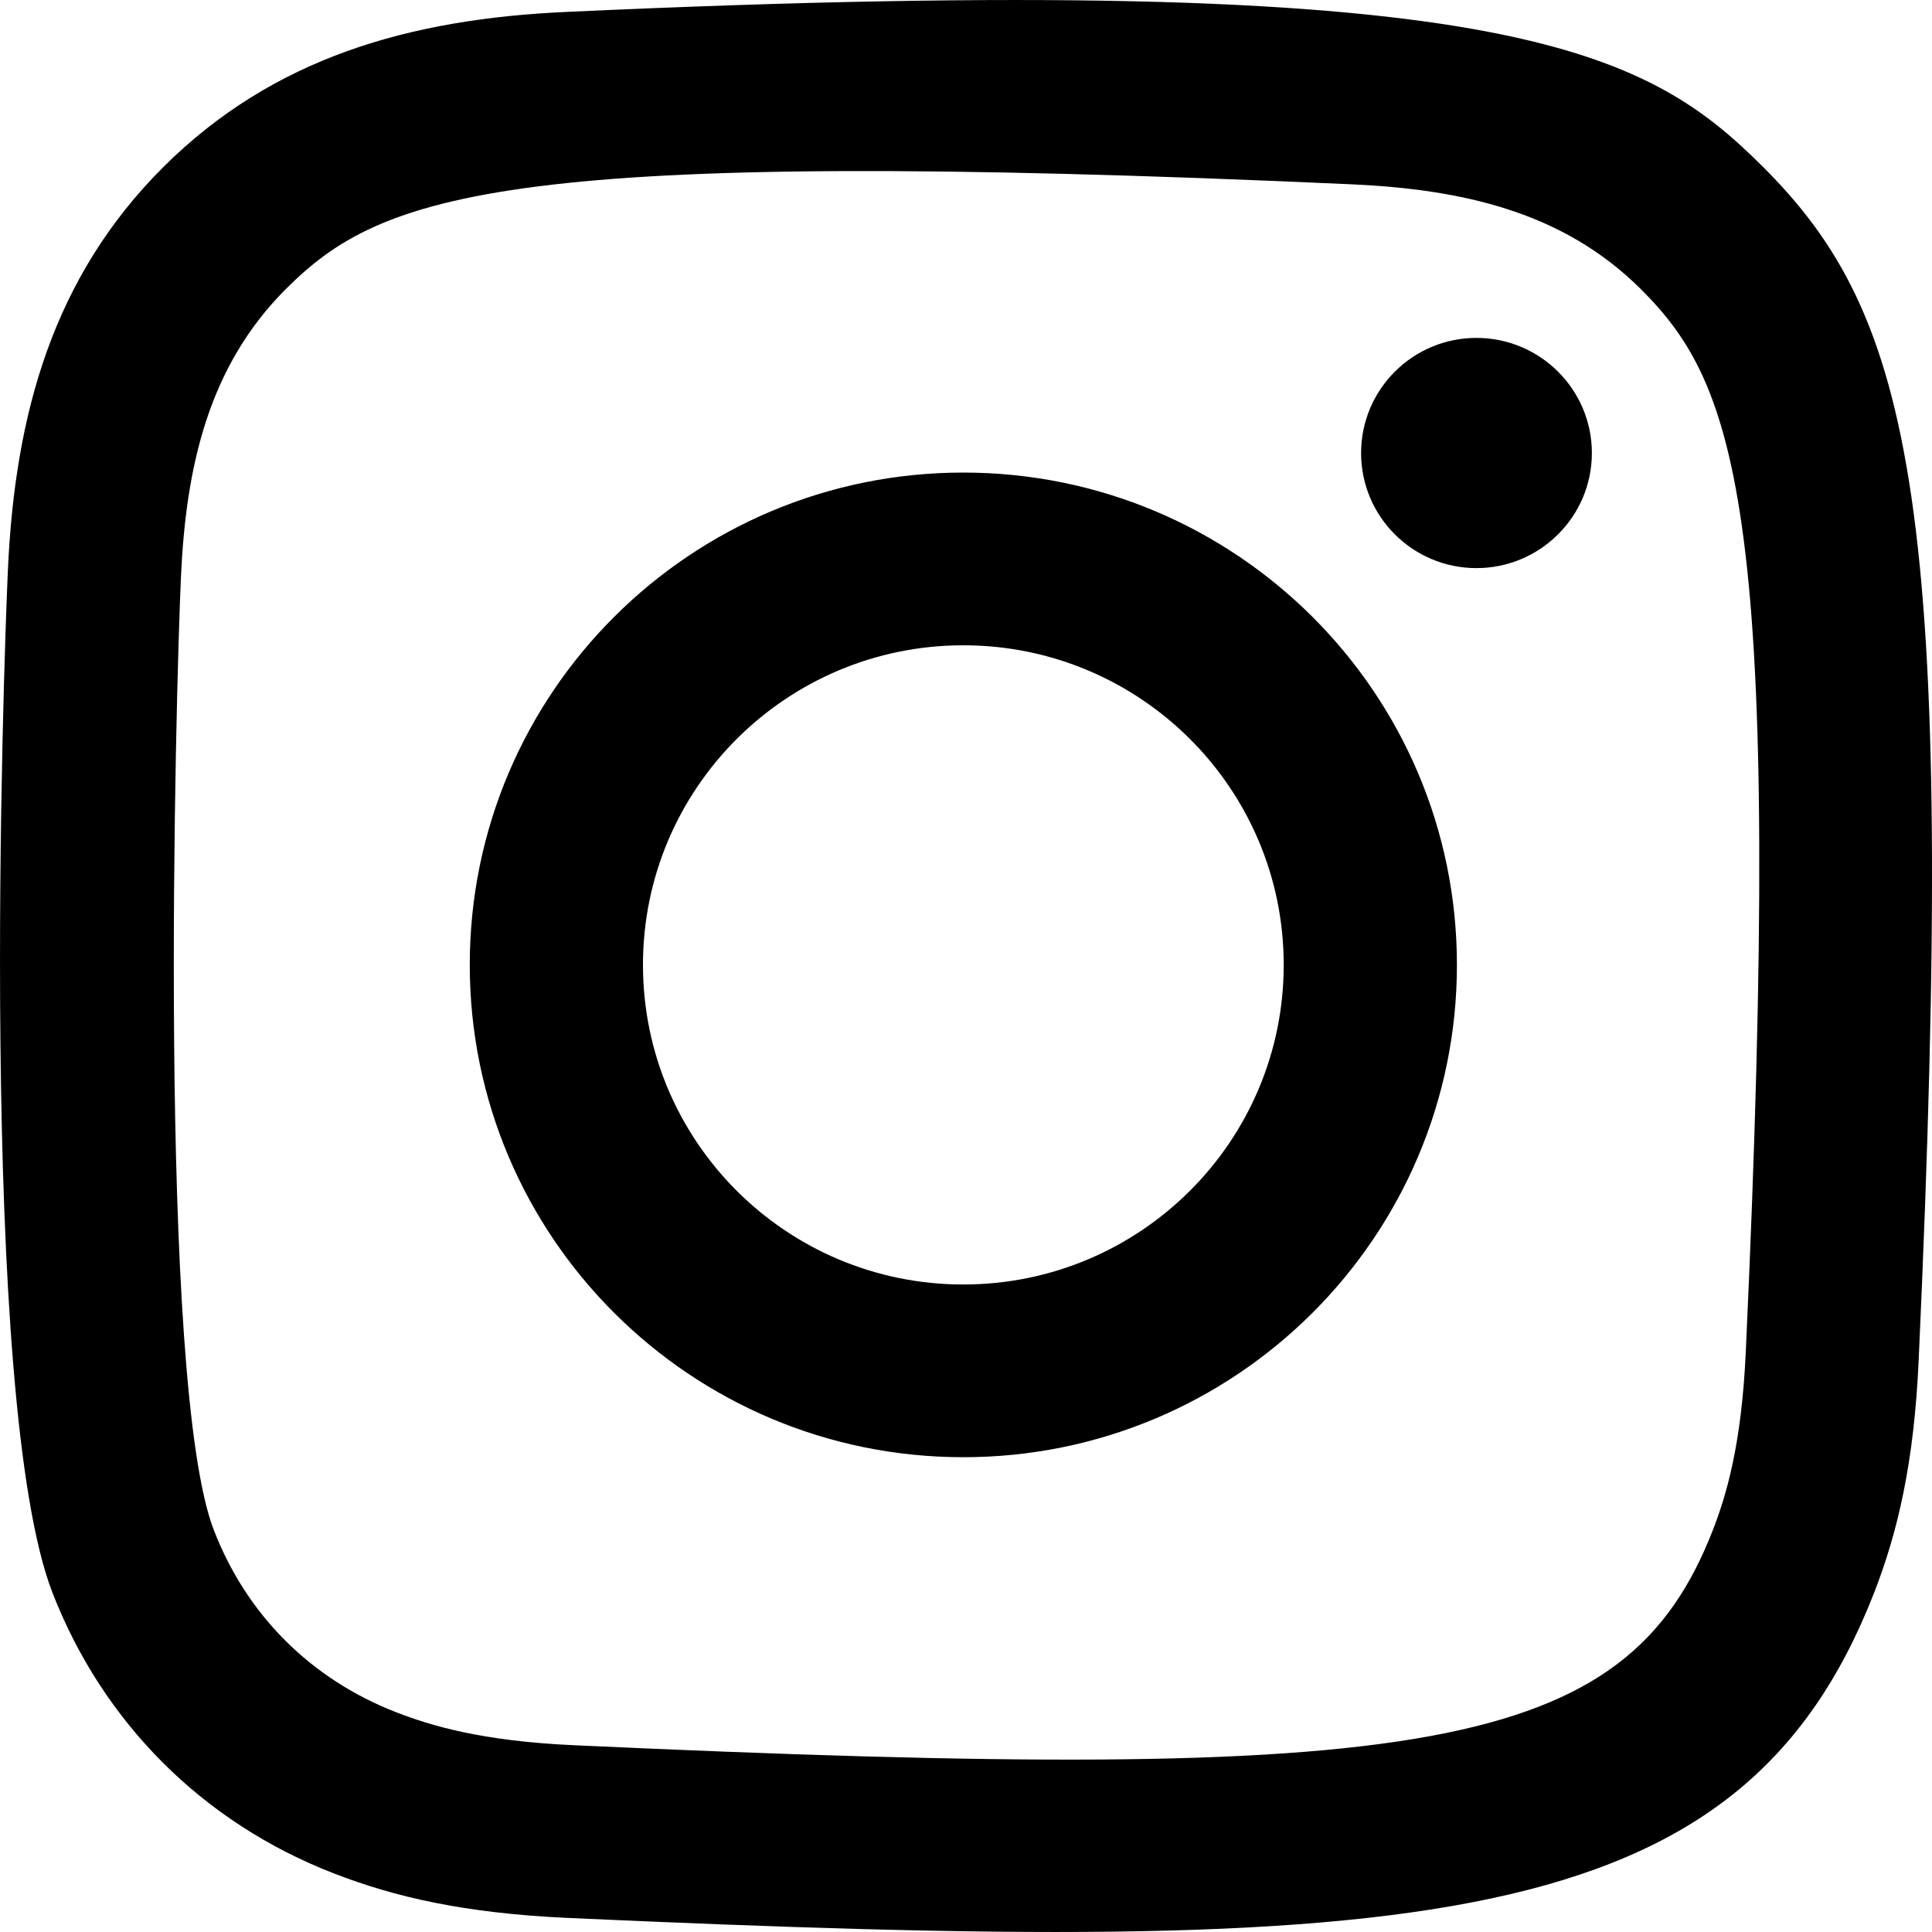
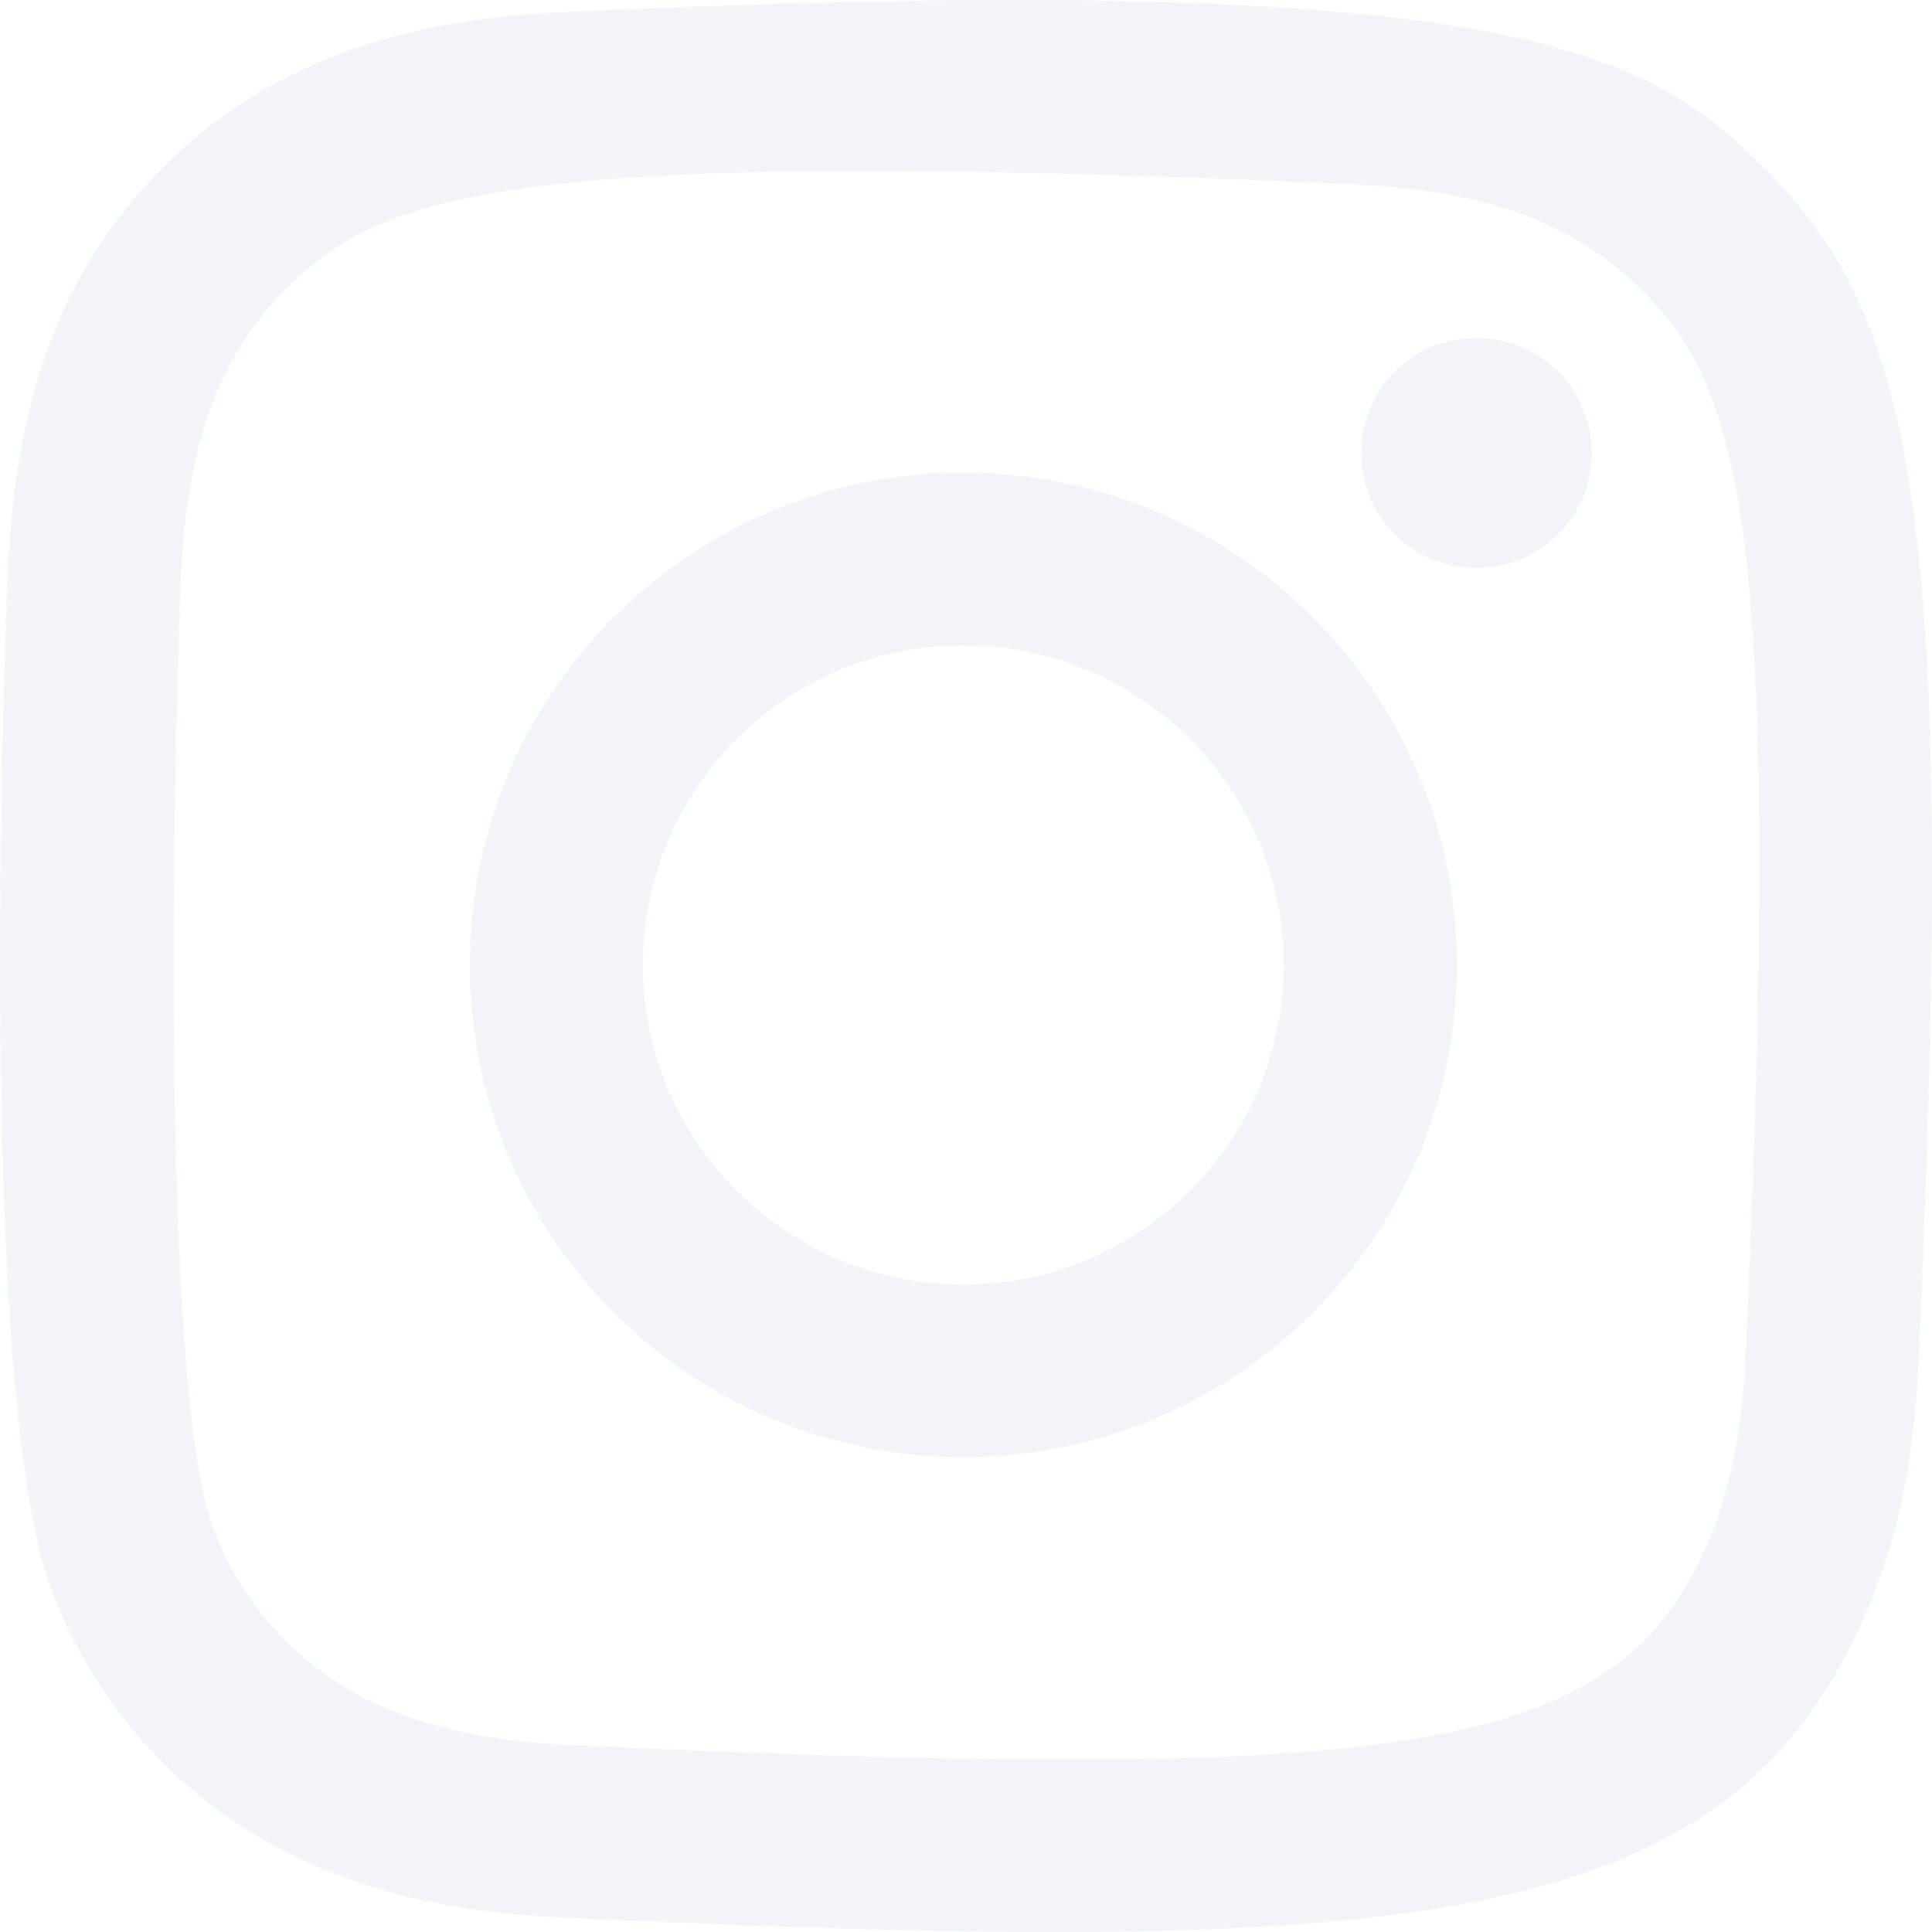
<svg xmlns="http://www.w3.org/2000/svg" width="800px" height="800px" viewBox="0 0 20 20" version="1.1">
  <defs>

</defs>
  <g id="Page-1" stroke="none" stroke-width="1" fill="none" fill-rule="evenodd">
-     <g id="Dribbble-Light-Preview" transform="translate(-340, -7439)" fill="#000000">
+     <g id="Dribbble-Light-Preview" transform="translate(-340, -7439)" fill="#f1f5f9">
      <g id="icons" transform="translate(56, 160)">
        <path d="M289.87,7279.123 C288.242,7279.196 286.831,7279.594 285.691,7280.729 C284.548,7281.869 284.155,7283.286 284.082,7284.897 C284.036,7285.902 283.768,7293.498 284.544,7295.49 C285.068,7296.834 286.098,7297.867 287.455,7298.393 C288.088,7298.639 288.81,7298.805 289.87,7298.854 C298.73,7299.255 302.015,7299.037 303.4,7295.49 C303.646,7294.859 303.815,7294.137 303.862,7293.08 C304.267,7284.197 303.796,7282.271 302.252,7280.729 C301.027,7279.507 299.586,7278.675 289.87,7279.123 M289.951,7297.067 C288.981,7297.024 288.455,7296.862 288.103,7296.726 C287.22,7296.383 286.556,7295.722 286.215,7294.843 C285.624,7293.329 285.82,7286.14 285.873,7284.977 C285.924,7283.837 286.155,7282.796 286.959,7281.992 C287.954,7281 289.24,7280.513 297.993,7280.908 C299.135,7280.96 300.179,7281.19 300.985,7281.992 C301.98,7282.985 302.474,7284.28 302.072,7293 C302.028,7293.968 301.866,7294.493 301.73,7294.843 C300.829,7297.151 298.757,7297.471 289.951,7297.067 M298.09,7283.69 C298.09,7284.347 298.624,7284.881 299.284,7284.881 C299.943,7284.881 300.479,7284.347 300.479,7283.69 C300.479,7283.032 299.943,7282.498 299.284,7282.498 C298.624,7282.498 298.09,7283.032 298.09,7283.69 M288.863,7288.988 C288.863,7291.803 291.15,7294.085 293.972,7294.085 C296.794,7294.085 299.082,7291.803 299.082,7288.988 C299.082,7286.173 296.794,7283.892 293.972,7283.892 C291.15,7283.892 288.863,7286.173 288.863,7288.988 M290.656,7288.988 C290.656,7287.162 292.14,7285.68 293.972,7285.68 C295.804,7285.68 297.289,7287.162 297.289,7288.988 C297.289,7290.815 295.804,7292.297 293.972,7292.297 C292.14,7292.297 290.656,7290.815 290.656,7288.988" id="instagram-[#167]">

</path>
      </g>
    </g>
  </g>
</svg>
